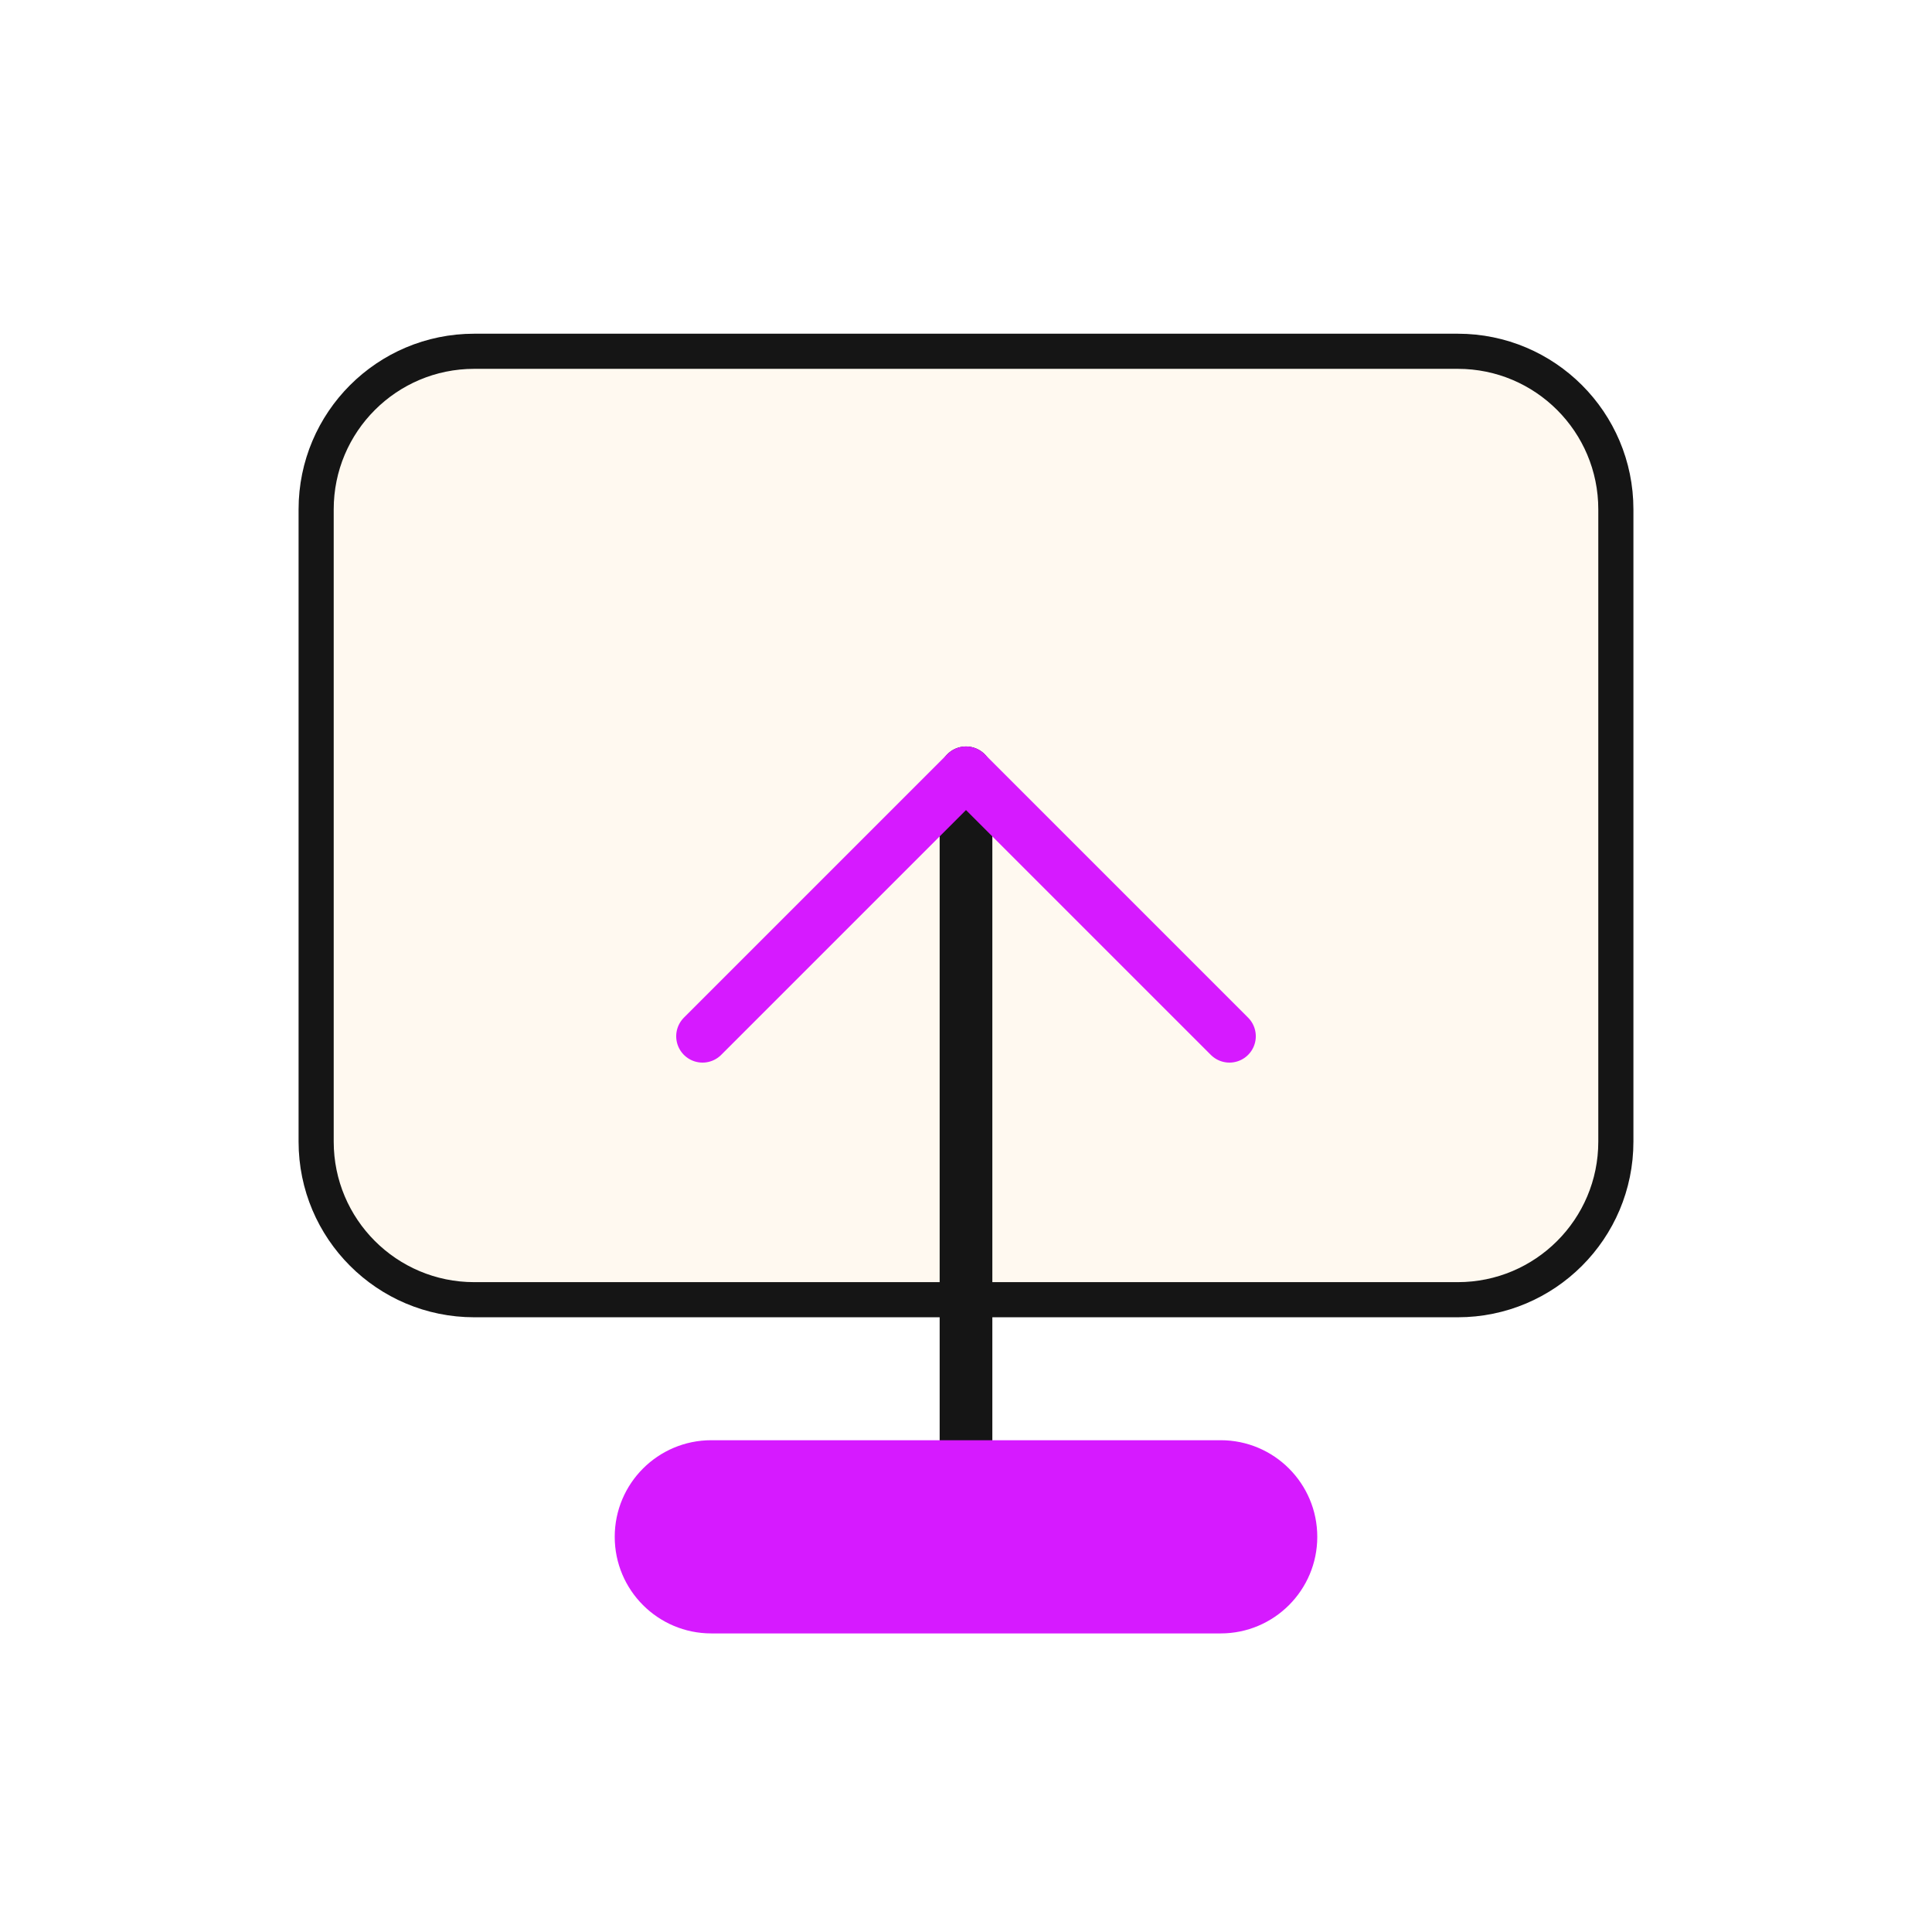
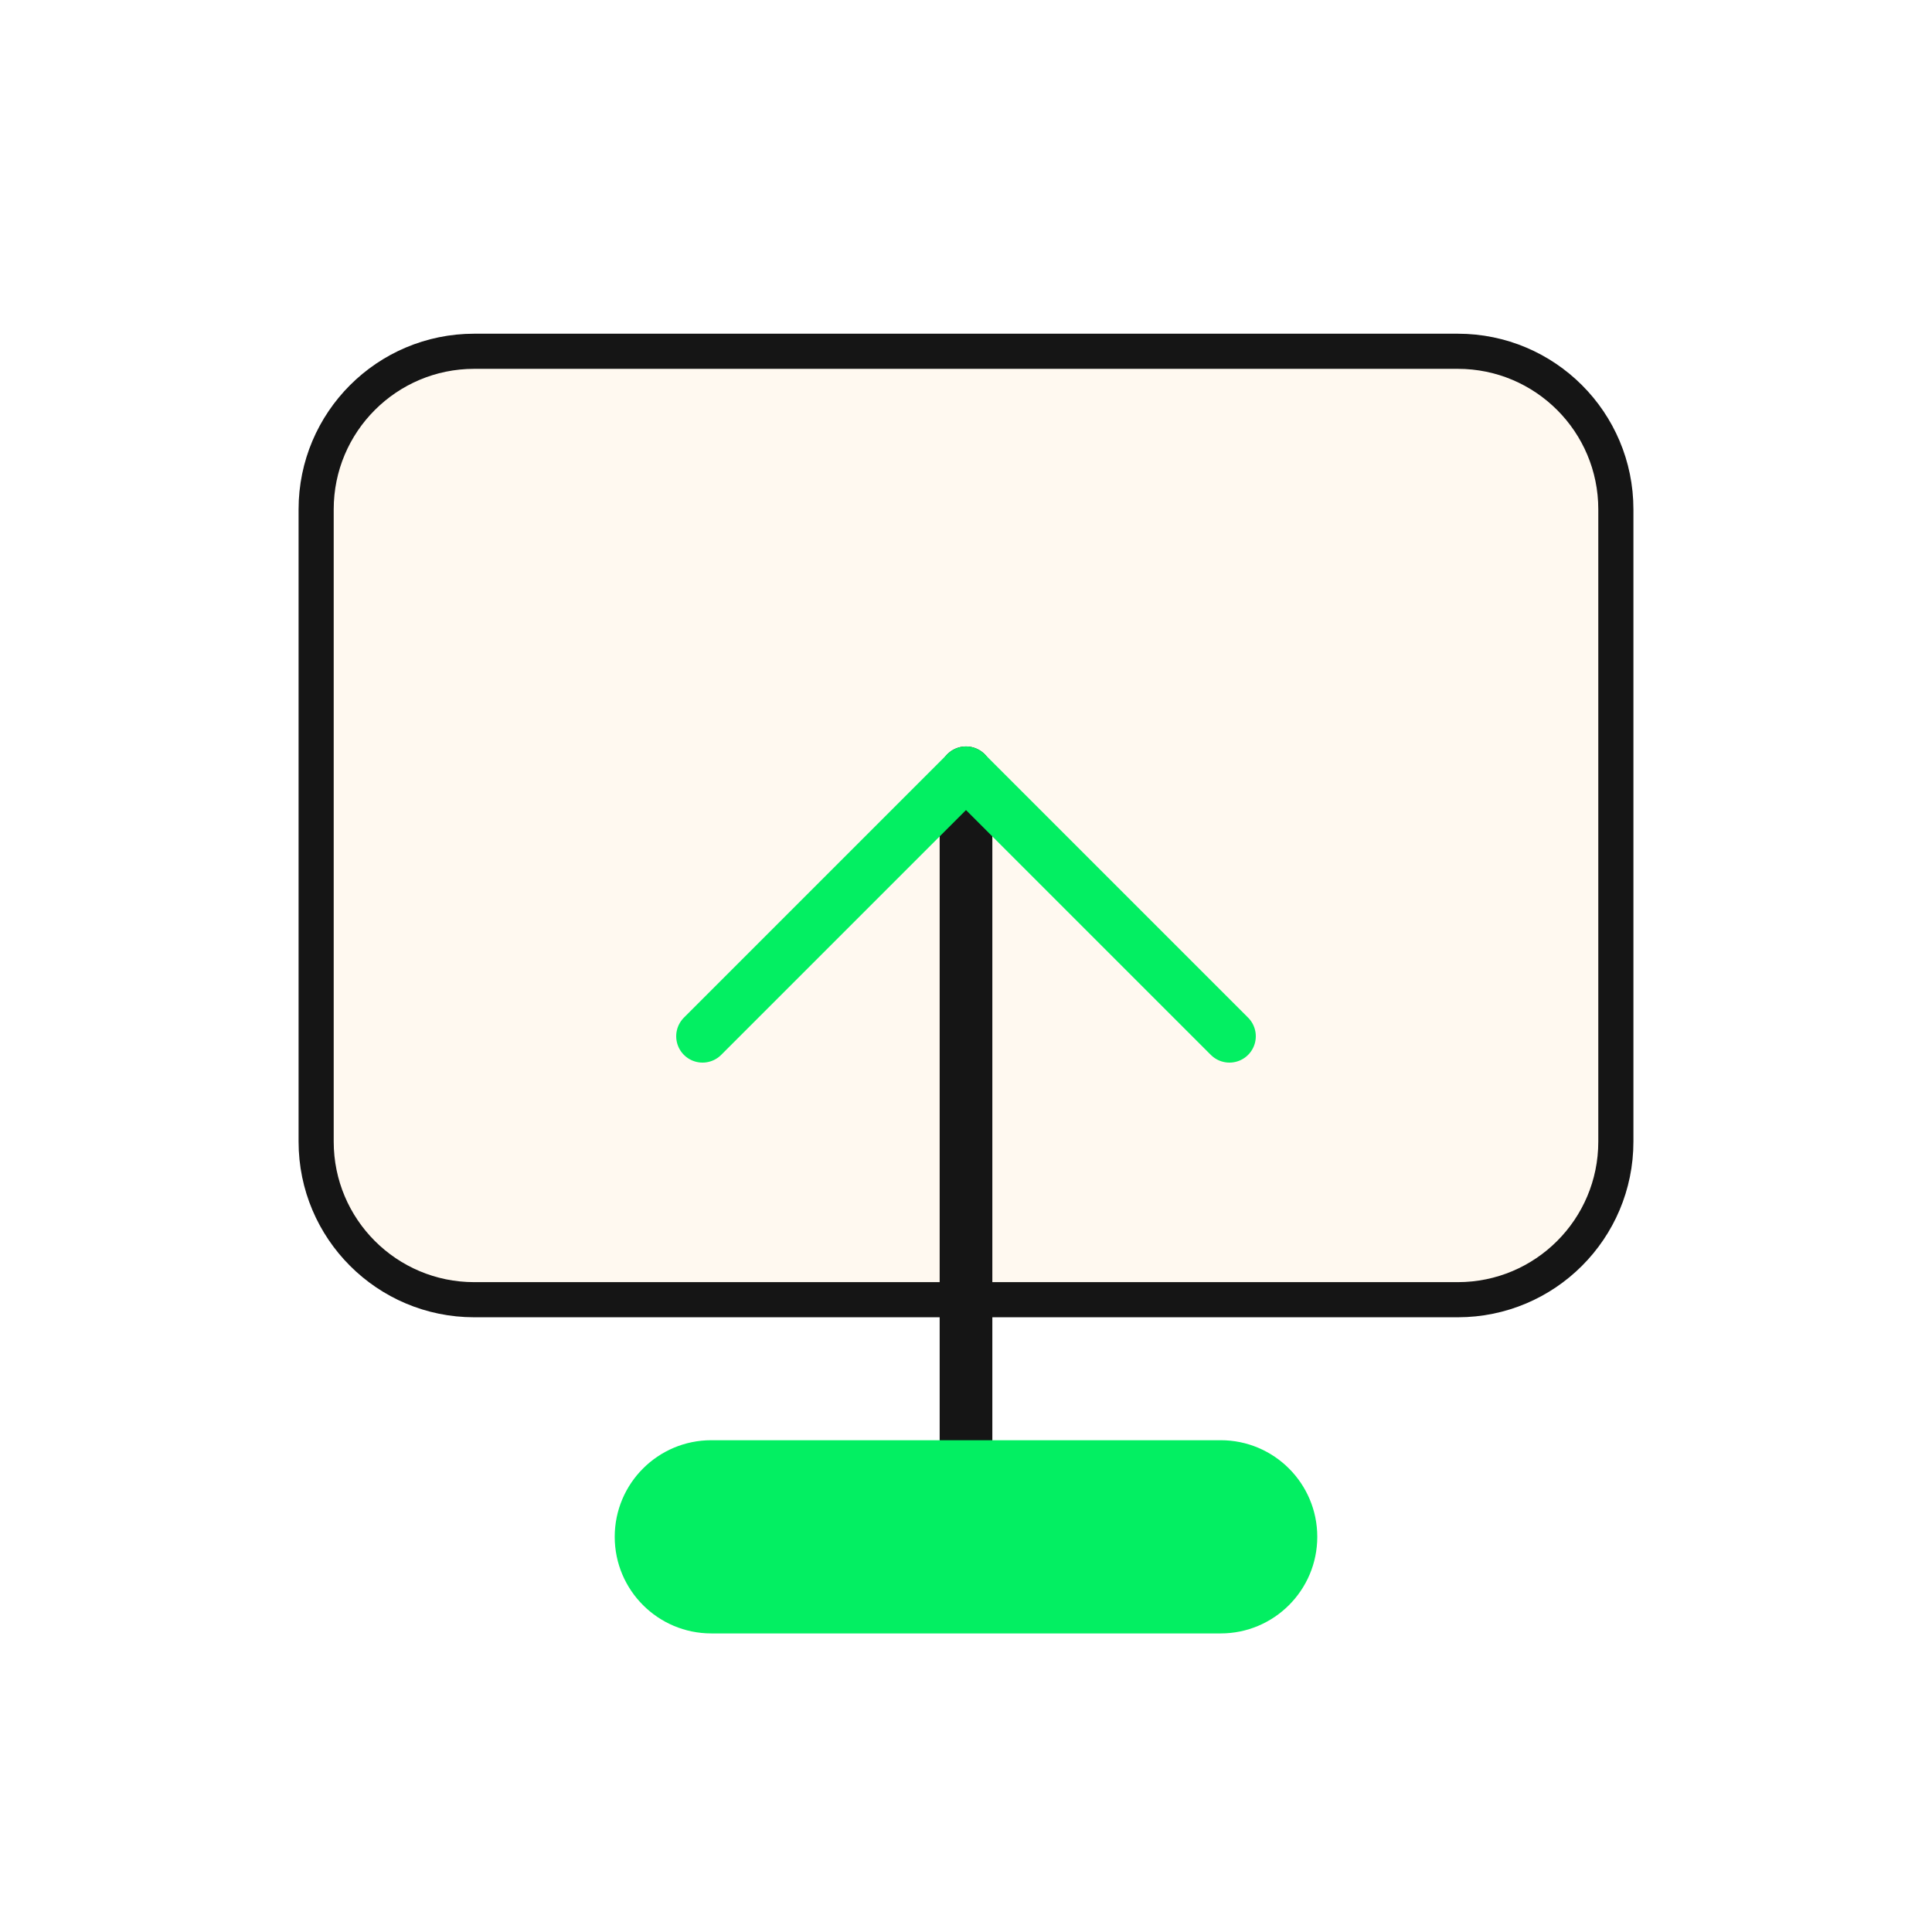
<svg xmlns="http://www.w3.org/2000/svg" width="220" height="220" viewBox="0 0 220 220" fill="none">
  <rect x="36" y="40" width="148" height="108" rx="18" fill="#FFF9F0" stroke="#151515" stroke-width="4" />
  <path d="M110 88V178" stroke="#151515" stroke-width="6" stroke-linecap="round" />
-   <path d="M80 118L110 88L140 118" stroke="#D61AFF" stroke-width="6" stroke-linecap="round" stroke-linejoin="round" />
-   <rect x="70" y="164" width="80" height="22" rx="11" fill="#D61AFF" />
+   <path d="M80 118L110 88L140 118" stroke="#03EF62" stroke-width="6" stroke-linecap="round" stroke-linejoin="round" />
+   <rect x="70" y="164" width="80" height="22" rx="11" fill="#03EF62" />
</svg>
